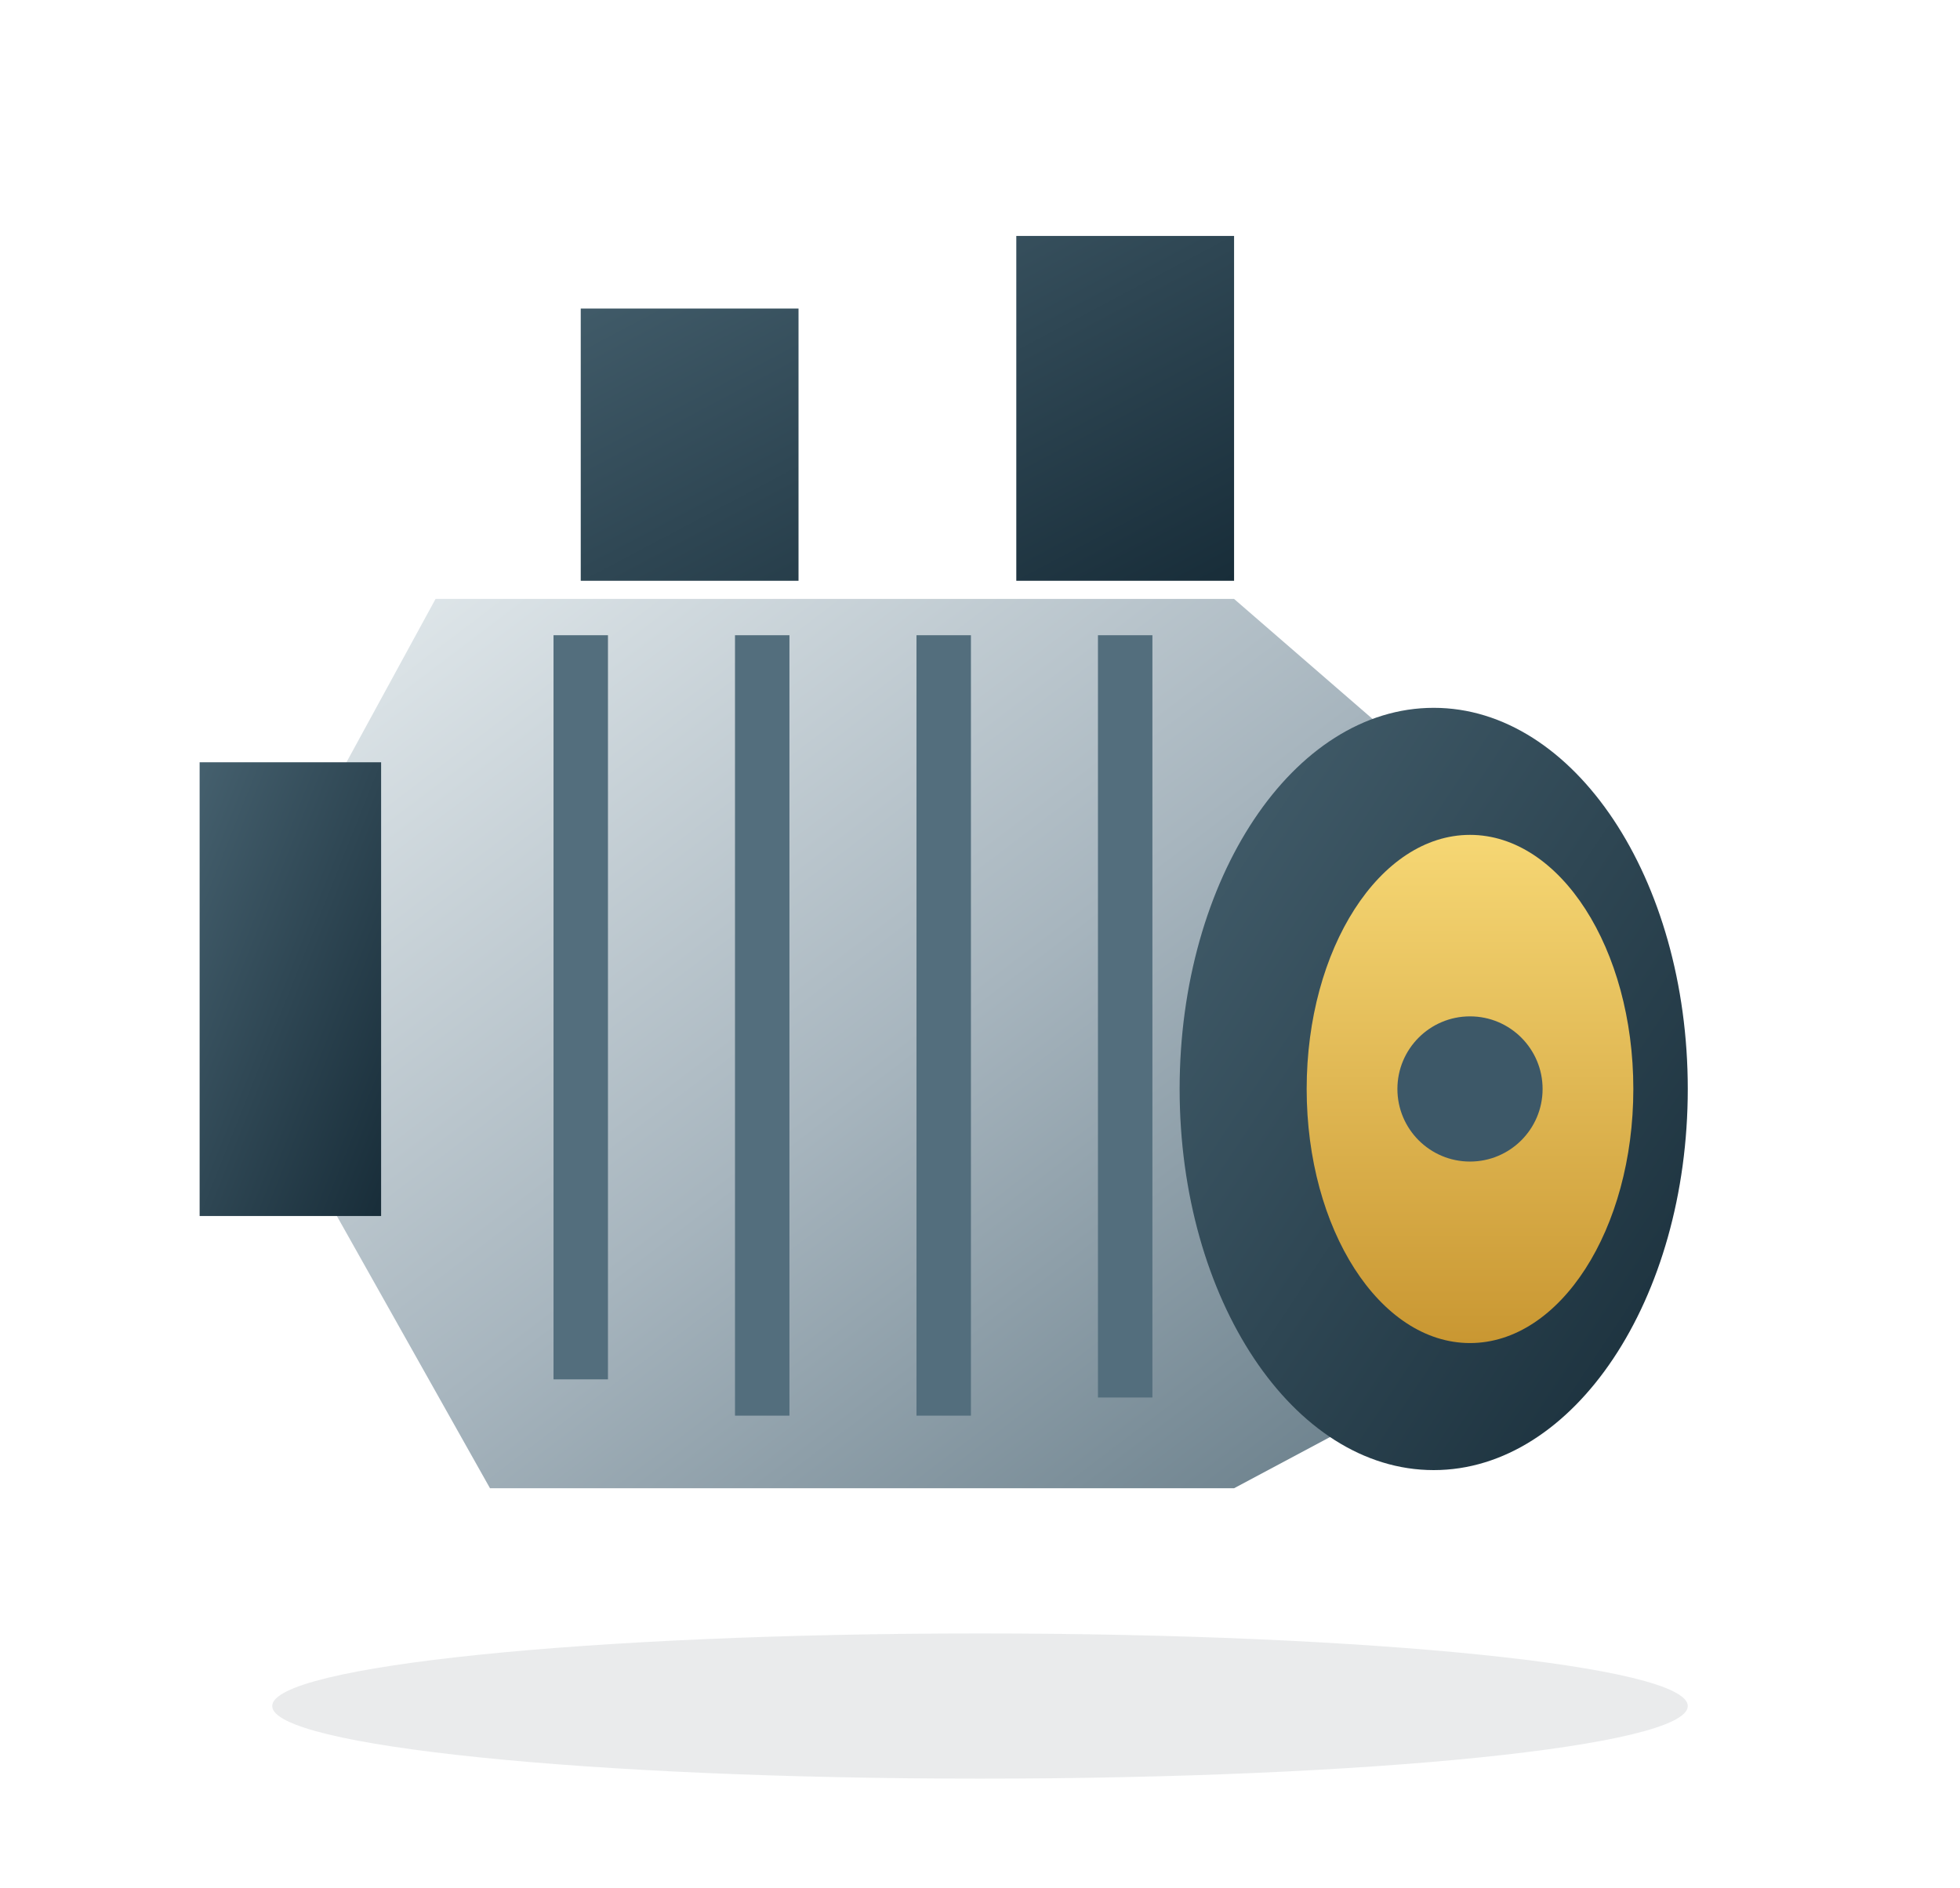
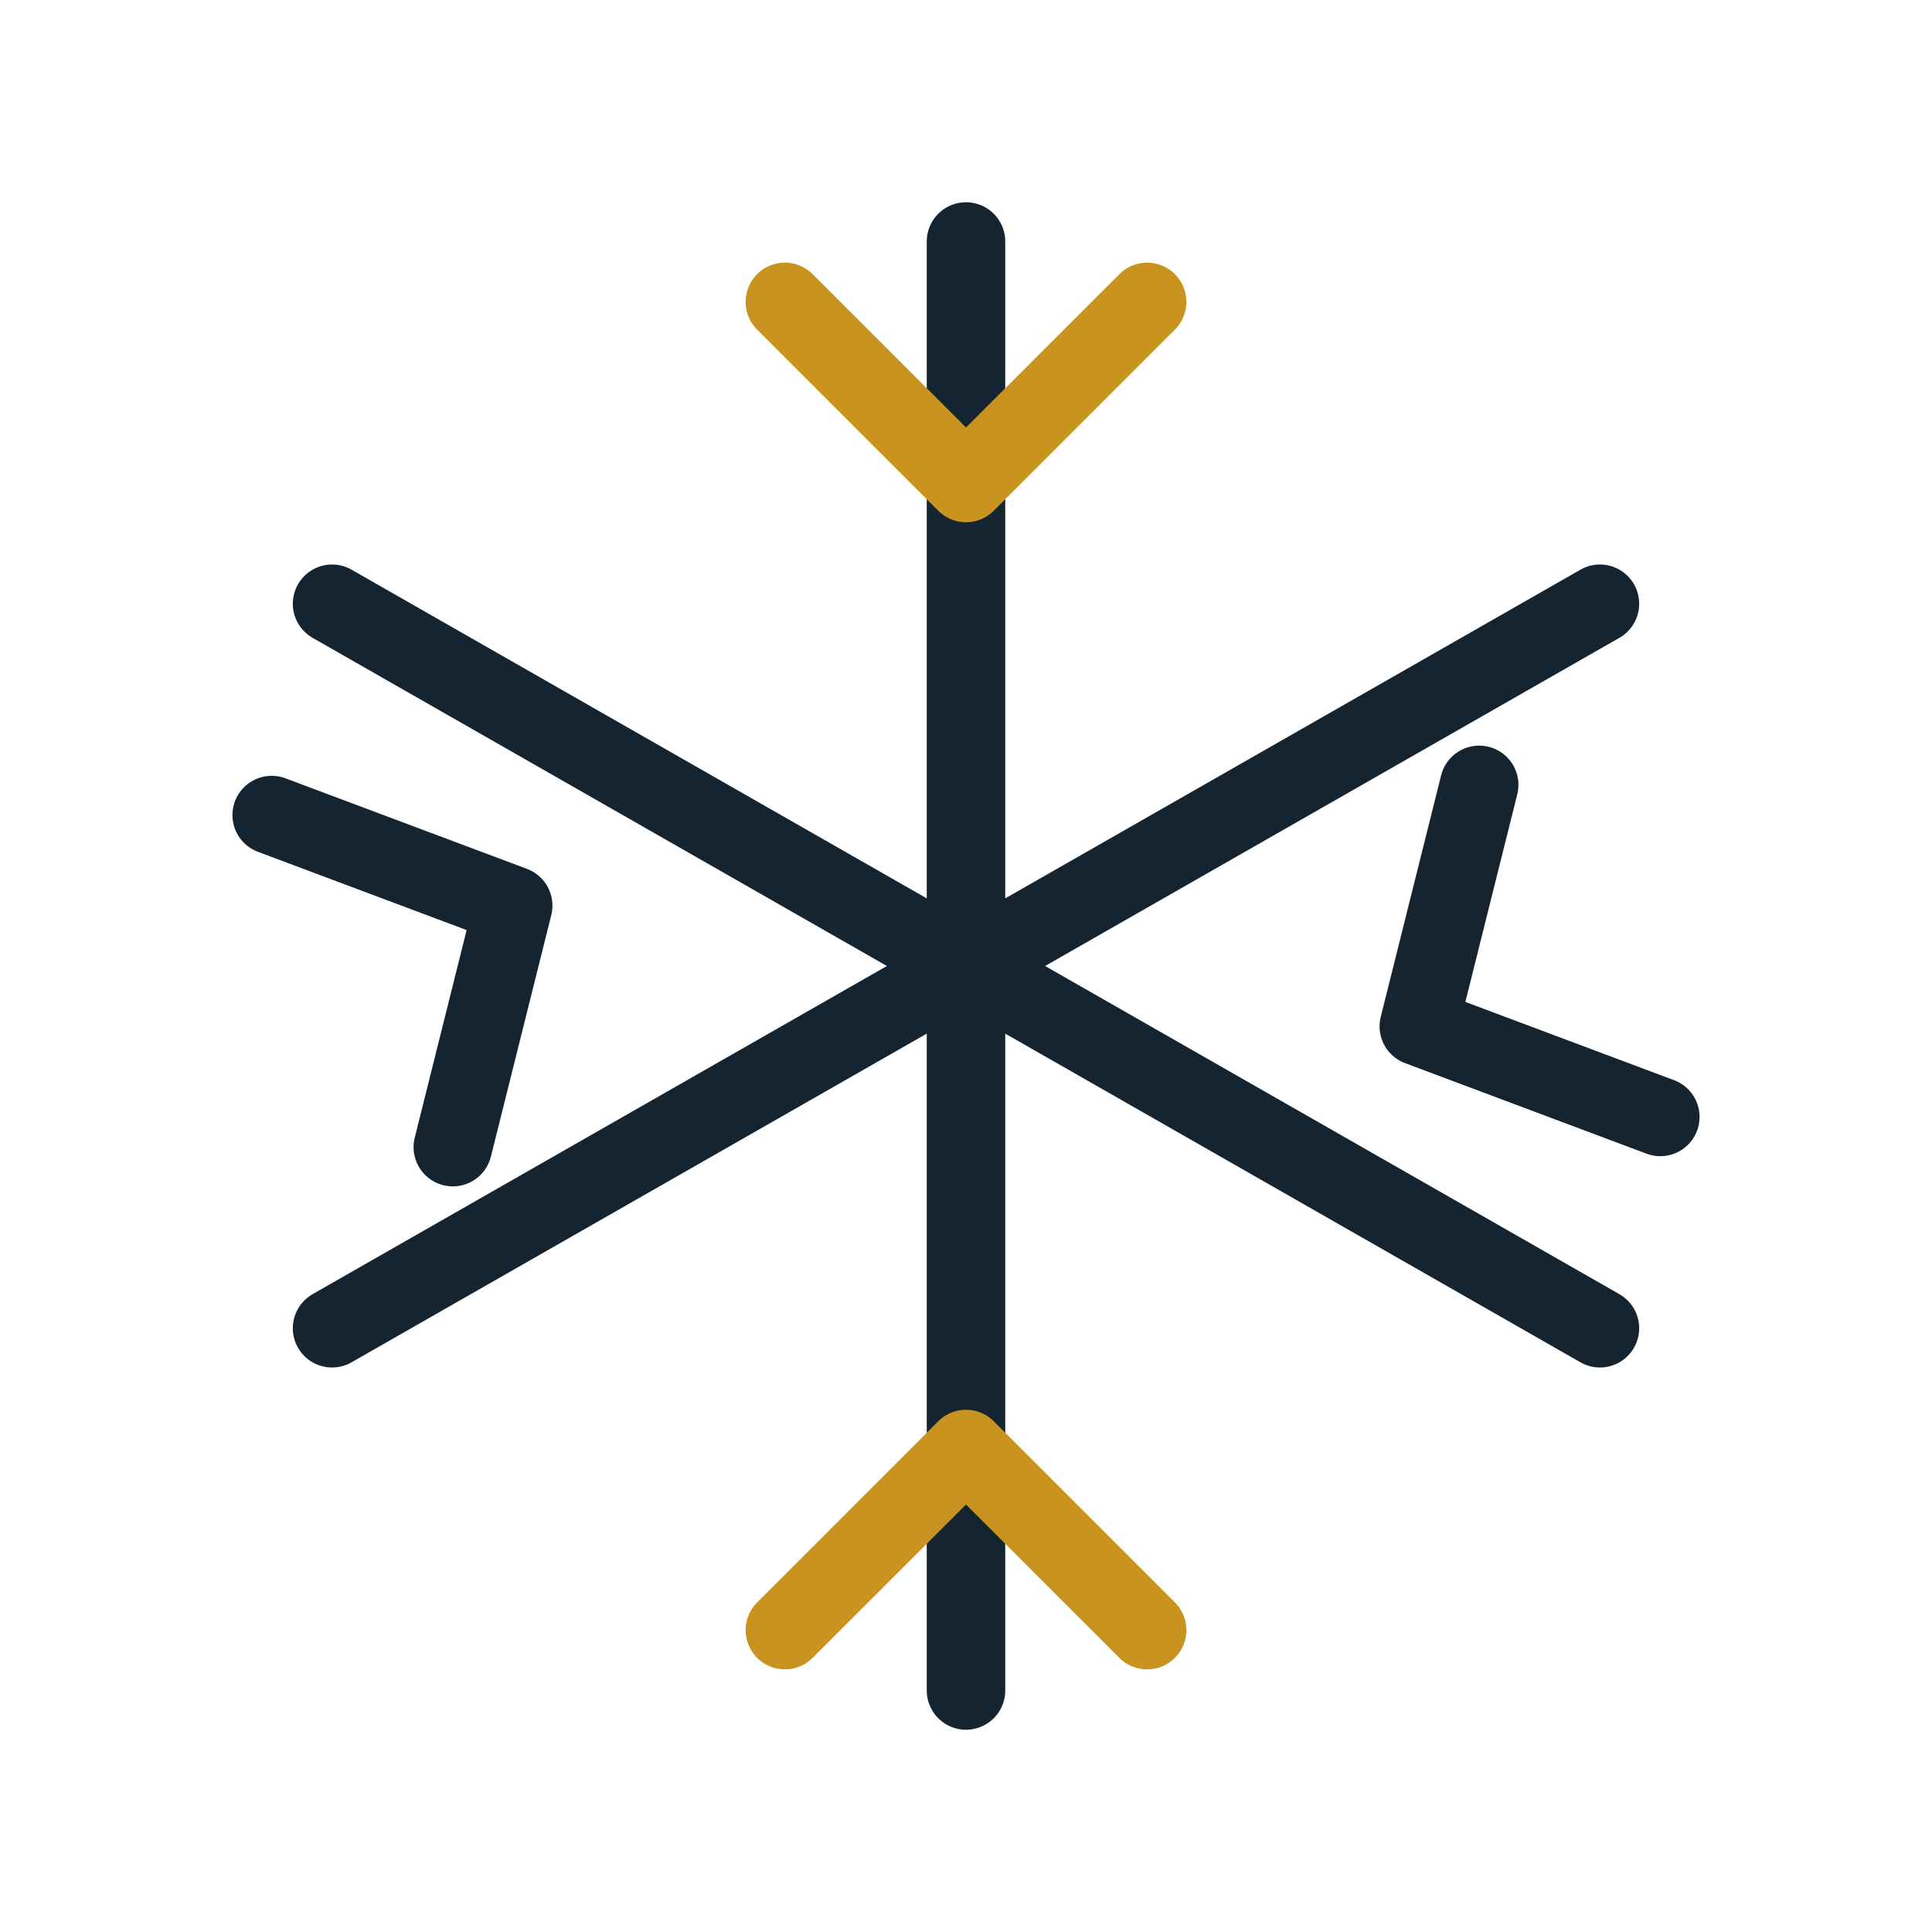
- <svg xmlns="http://www.w3.org/2000/svg" viewBox="0 0 108 104">
-   <defs>
-     <linearGradient id="metal" x1="0" y1="0" x2="1" y2="1">
-       <stop stop-color="#e2e9ec" />
-       <stop offset=".5" stop-color="#a7b5be" />
-       <stop offset="1" stop-color="#637985" />
-     </linearGradient>
-     <linearGradient id="dark" x1="0" y1="0" x2="1" y2="1">
-       <stop stop-color="#45606e" />
-       <stop offset="1" stop-color="#182d39" />
-     </linearGradient>
-     <linearGradient id="gold" x1="0" y1="0" x2="0" y2="1">
-       <stop stop-color="#f6d774" />
-       <stop offset="1" stop-color="#c99732" />
-     </linearGradient>
-   </defs>
-   <ellipse cx="54" cy="94" rx="39" ry="4" fill="#142531" opacity=".09" />
-   <path d="M24 33h44l15 13v28l-15 8H27l-9-16V44Z" fill="url(#metal)" />
-   <path d="M32 35v41m10-41v43m10-43v43m10-43v42" stroke="#536e7d" stroke-width="3" />
-   <ellipse cx="79" cy="60" rx="14" ry="21" fill="url(#dark)" />
-   <ellipse cx="81" cy="60" rx="9" ry="14" fill="url(#gold)" />
-   <path d="M32 32V17h12v15m12 0V13h12v19" fill="url(#dark)" />
-   <path d="M21 42H11v25h10" fill="url(#dark)" />
-   <circle cx="81" cy="60" r="4" fill="#3d5868" />
+ <svg xmlns="http://www.w3.org/2000/svg" viewBox="0 0 64 64" fill="none" stroke="#142531" stroke-width="2.6" stroke-linecap="round" stroke-linejoin="round">
+   <path d="M32 8v48M11 20l42 24M11 44l42-24" />
+   <path d="M26 10l6 6 6-6M26 54l6-6 6 6" stroke="#c8941f" />
+   <path d="M9 27l8 3-2 8M55 37l-8-3 2-8" />
</svg>
